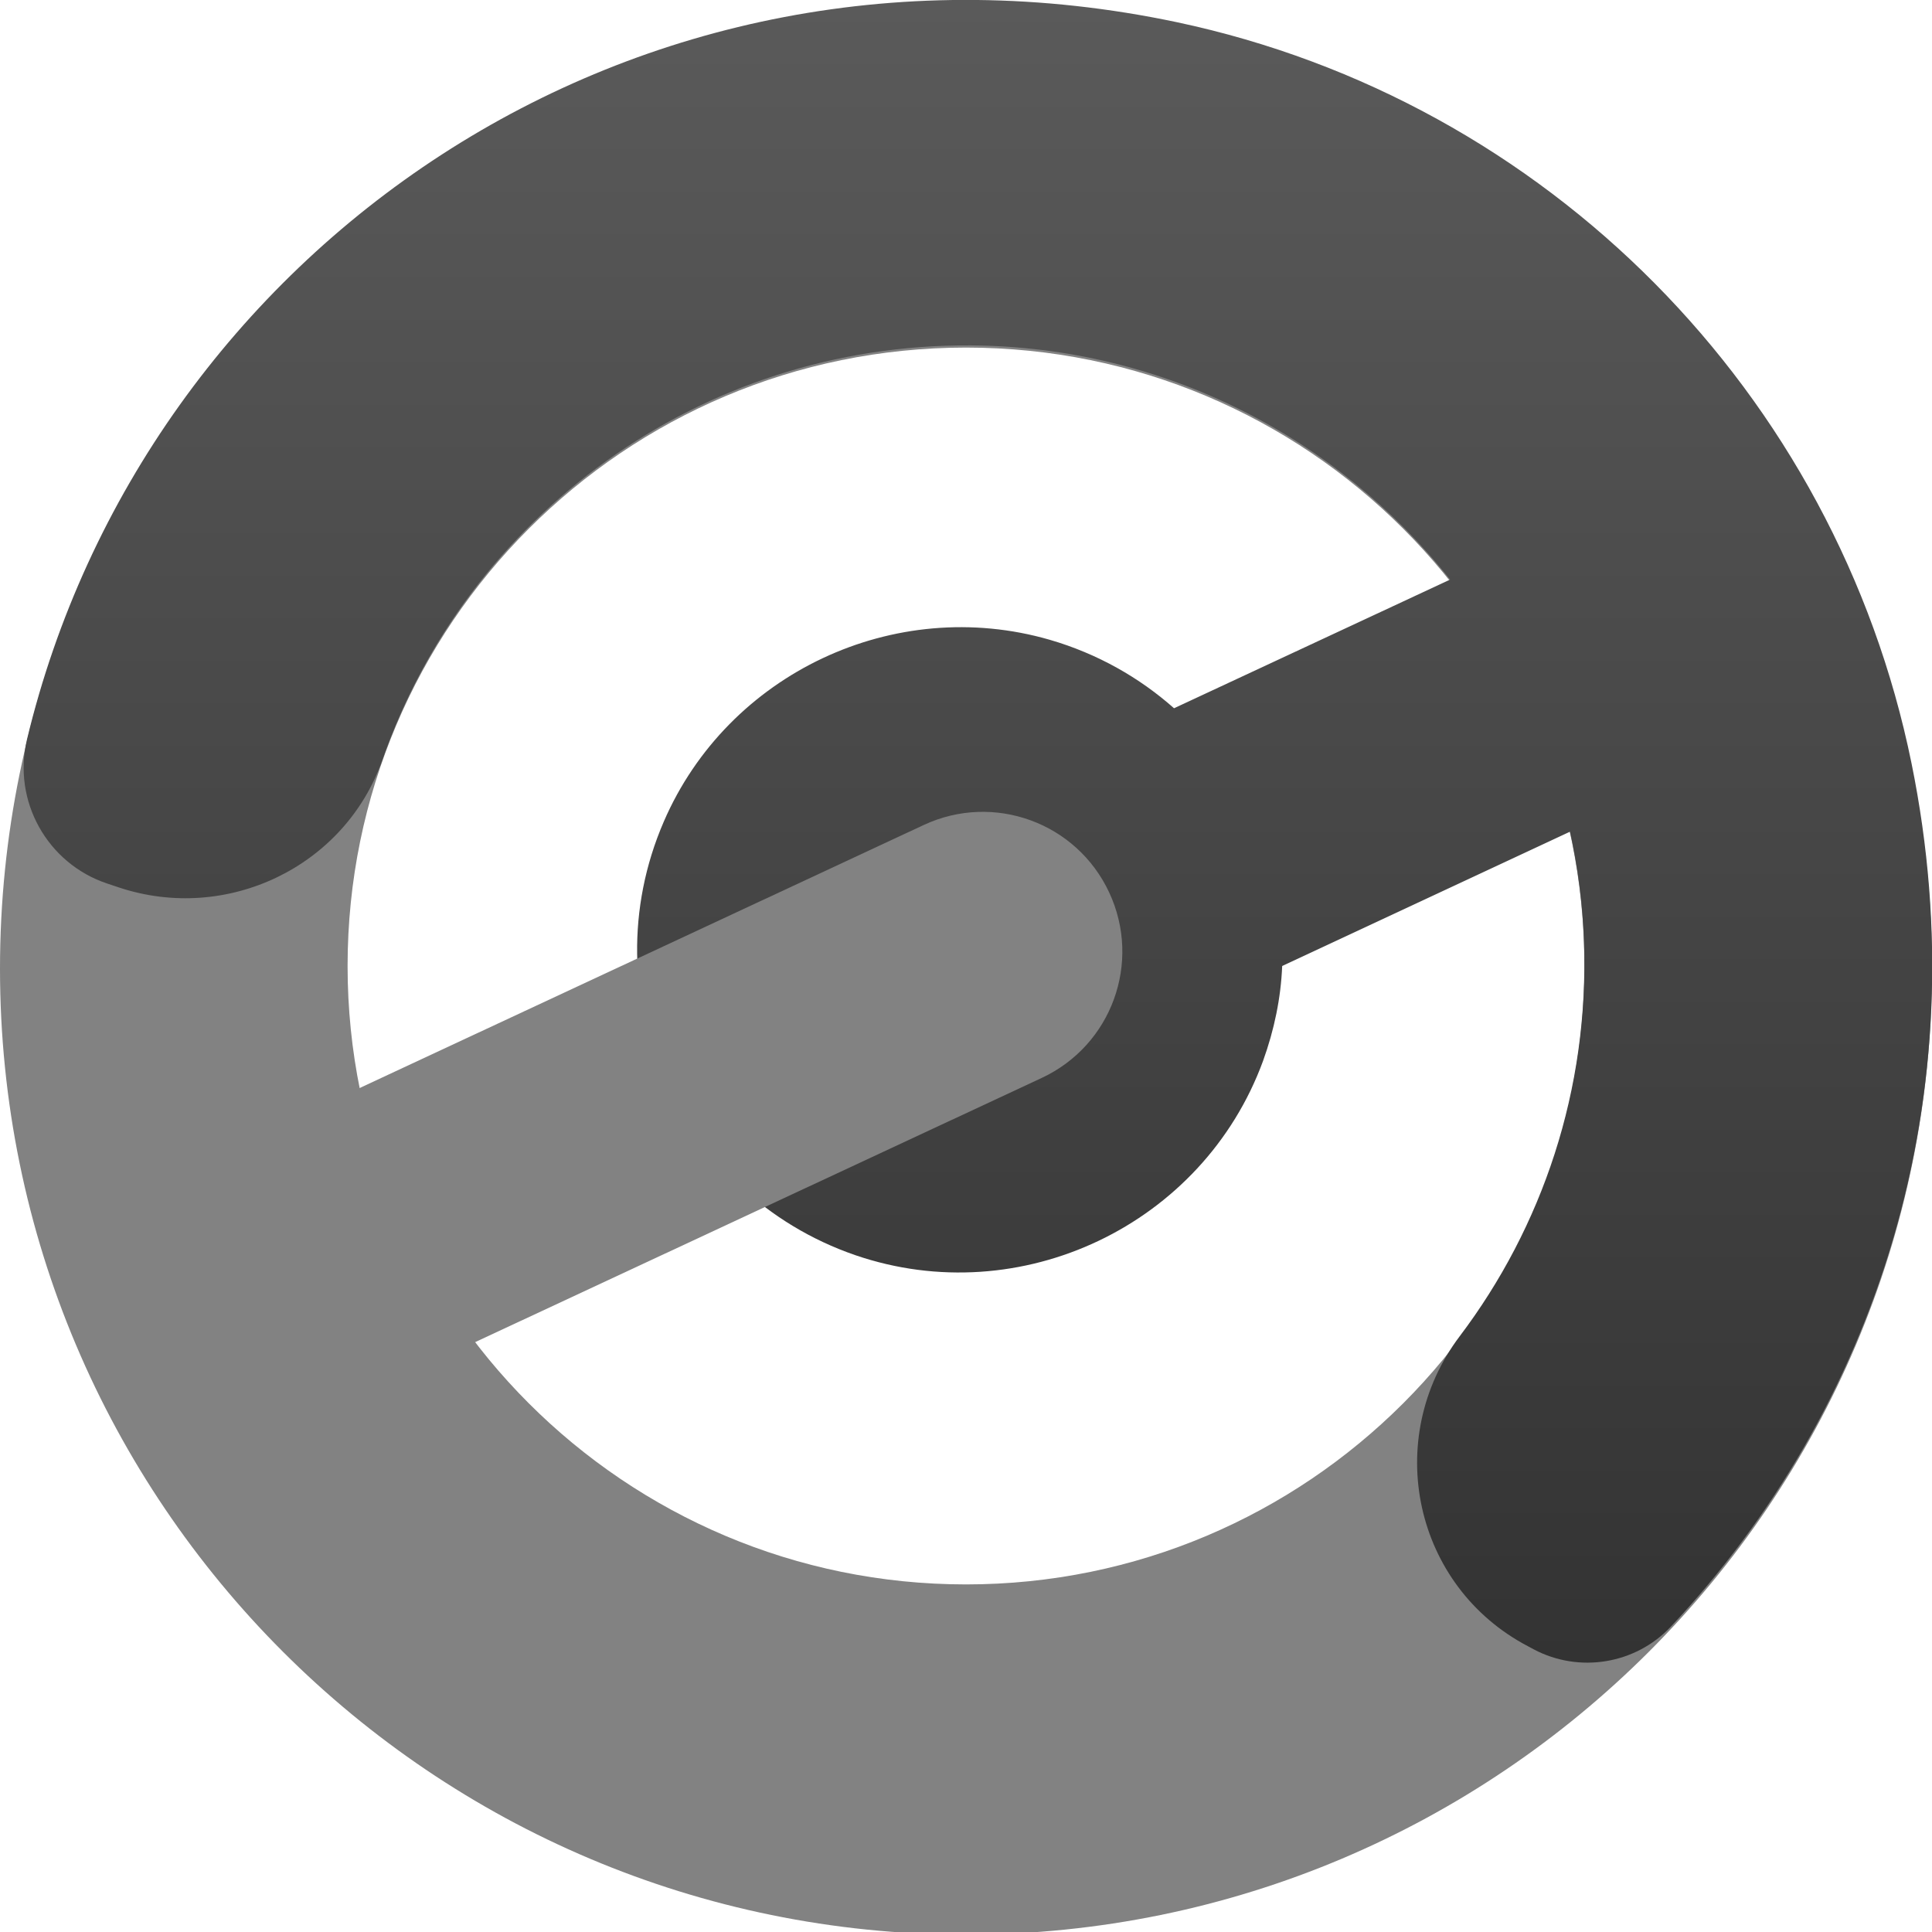
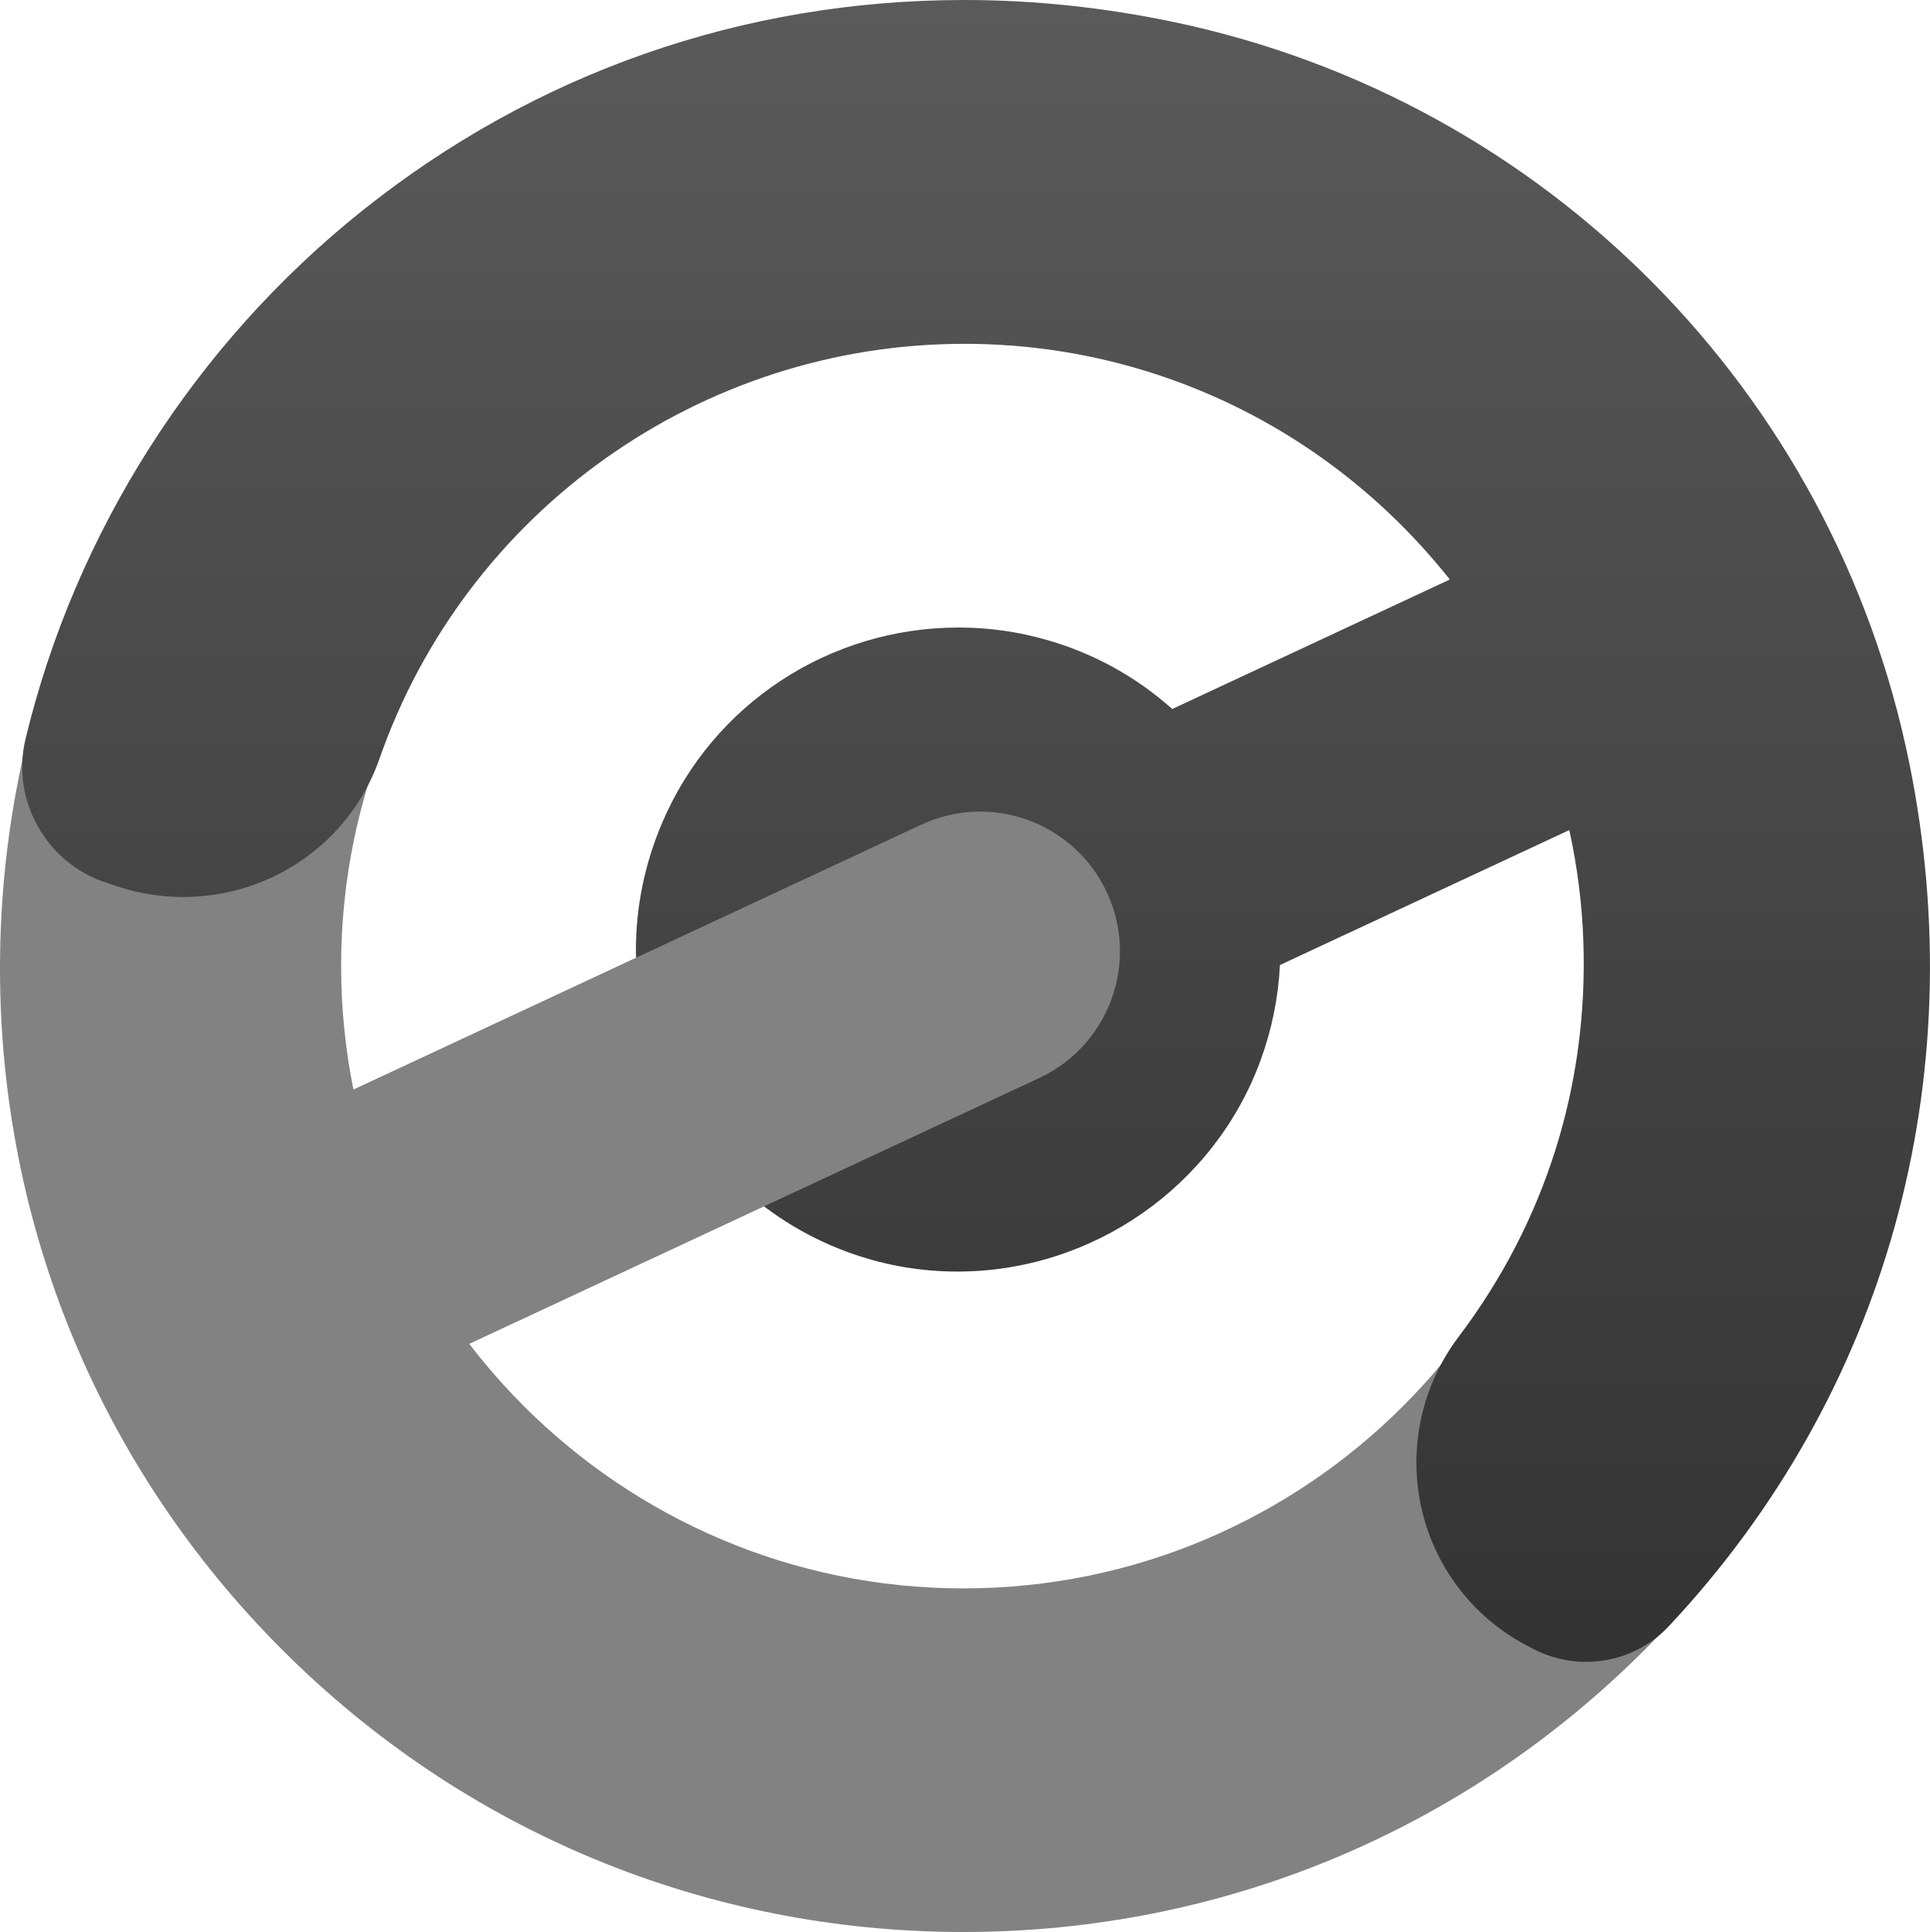
- <svg xmlns="http://www.w3.org/2000/svg" id="Logo" version="1.1" viewBox="0 0 443 443">
+ <svg xmlns="http://www.w3.org/2000/svg" id="Logo" viewBox="0 0 442.07 442.46">
  <defs>
    <style>
-       .st0 {
+       .cls-1 {
        fill: #828282;
      }

-       .st1 {
+       .cls-2 {
        fill: url(#linear-gradient);
      }
    </style>
-     <linearGradient id="linear-gradient" x1="224.2" y1="0" x2="224.2" y2="381.2" gradientUnits="userSpaceOnUse">
+     <linearGradient id="linear-gradient" x1="223.6" y1="0" x2="223.6" y2="380.6" gradientUnits="userSpaceOnUse">
      <stop offset="0" stop-color="#5a5a5a" />
      <stop offset="1" stop-color="#333" />
    </linearGradient>
  </defs>
-   <path id="Circle" class="st0" d="M221.5.6C99.2.6,0,99.7,0,222.1s99.2,221.5,221.5,221.5,221.5-99.2,221.5-221.5S343.8.6,221.5.6ZM221.5,363.3c-78.3,0-141.8-63.5-141.8-141.8s63.5-141.8,141.8-141.8,141.8,63.5,141.8,141.8-63.5,141.8-141.8,141.8Z" />
-   <path id="Arc" class="st1" d="M438.3,175C421,90.1,354.7,23.1,269.9,5.1,145-21.3,33.1,57.6,6.2,169.5c-3.4,14.1,4.6,28.5,18.4,33.1l2.7.9c24.7,8.2,51.8-4.7,60.4-29.3,19.4-55.6,72.5-95.4,134.9-95,44.3.3,84.1,21.2,109.9,53.7l-63.3,29.5c-7.9-7-17.5-12.5-28.5-15.7-35.6-10.3-73.8,7.7-88.5,41.7-17.2,39.8,3.3,85.4,43.9,99.4,37.9,13,79.7-6.9,93.5-44.5,2.6-7.2,4.1-14.5,4.4-21.8l66-30.8c1.8,8.2,2.9,16.6,3.2,25.2,1.2,34-9.6,65.5-28.5,90.5-17.8,23.6-10.5,57.4,15.7,71.1l1.3.7c10.4,5.5,23.3,3.4,31.4-5.2,46.8-49.9,70.8-121.4,55.2-198Z" />
-   <path id="Rect" class="st0" d="M172.8,152.7h0c17.7,0,32,14.3,32,32v148h-64v-148c0-17.7,14.3-32,32-32Z" transform="translate(319.7 -16.5) rotate(65)" />
+   <path class="cls-1" d="M220.7,442.46c-58.95,0-114.37-22.96-156.06-64.64C22.96,336.14,0,280.71,0,221.76S22.96,107.39,64.64,65.7C106.33,24.02,161.75,1.06,220.7,1.06s114.37,22.96,156.06,64.64,64.64,97.11,64.64,156.06-22.96,114.37-64.64,156.06c-41.68,41.68-97.11,64.64-156.06,64.64ZM220.7,78.65c-78.61,0-142.56,63.95-142.56,142.56s63.95,142.56,142.56,142.56,142.56-63.95,142.56-142.56-63.95-142.56-142.56-142.56Z" />
+   <path class="cls-2" d="M363.36,380.6c-4.24,0-8.46-1.04-12.22-3.01l-1.33-.7c-12.32-6.45-21.14-17.92-24.19-31.48-3.09-13.72.03-28.04,8.54-39.31,19.82-26.22,29.69-57.53,28.54-90.55-.29-8.45-1.36-16.93-3.17-25.21l-.05-.24-66.29,30.91v.12c-.38,7.4-1.87,14.7-4.43,21.71-10.6,28.93-38.52,48.37-69.47,48.37-8.09,0-16.08-1.34-23.75-3.98-19.34-6.65-35.18-21.18-43.47-39.86-8.43-19-8.53-40.02-.28-59.19,11.63-27.02,38.26-44.47,67.84-44.47,6.89,0,13.74.98,20.37,2.9,10.63,3.09,20.2,8.36,28.43,15.67l.1.09,63.58-29.65-.16-.2c-26.98-33.87-67.08-53.48-110.04-53.78h-1.02c-60.28,0-114.13,38.21-133.99,95.09-6.6,18.9-24.65,31.6-44.92,31.6-5.16,0-10.27-.83-15.2-2.47l-2.68-.89c-13.58-4.52-21.6-18.93-18.26-32.8,11.41-47.44,38.82-90.43,77.18-121.05C122.55,16.67,170.23,0,220.9,0c16.01,0,32.25,1.72,48.3,5.11,84.84,17.94,150.85,84.53,168.16,169.63,14.76,72.59-5.33,144.66-55.12,197.73-4.84,5.16-11.73,8.12-18.88,8.12h0Z" />
+   <path id="Rect" class="cls-1" d="M171.98,152.39h0c17.66,0,32,14.34,32,32v148h-64v-148c0-17.66,14.34-32,32-32Z" transform="translate(318.98 -15.92) rotate(65)" />
</svg>
